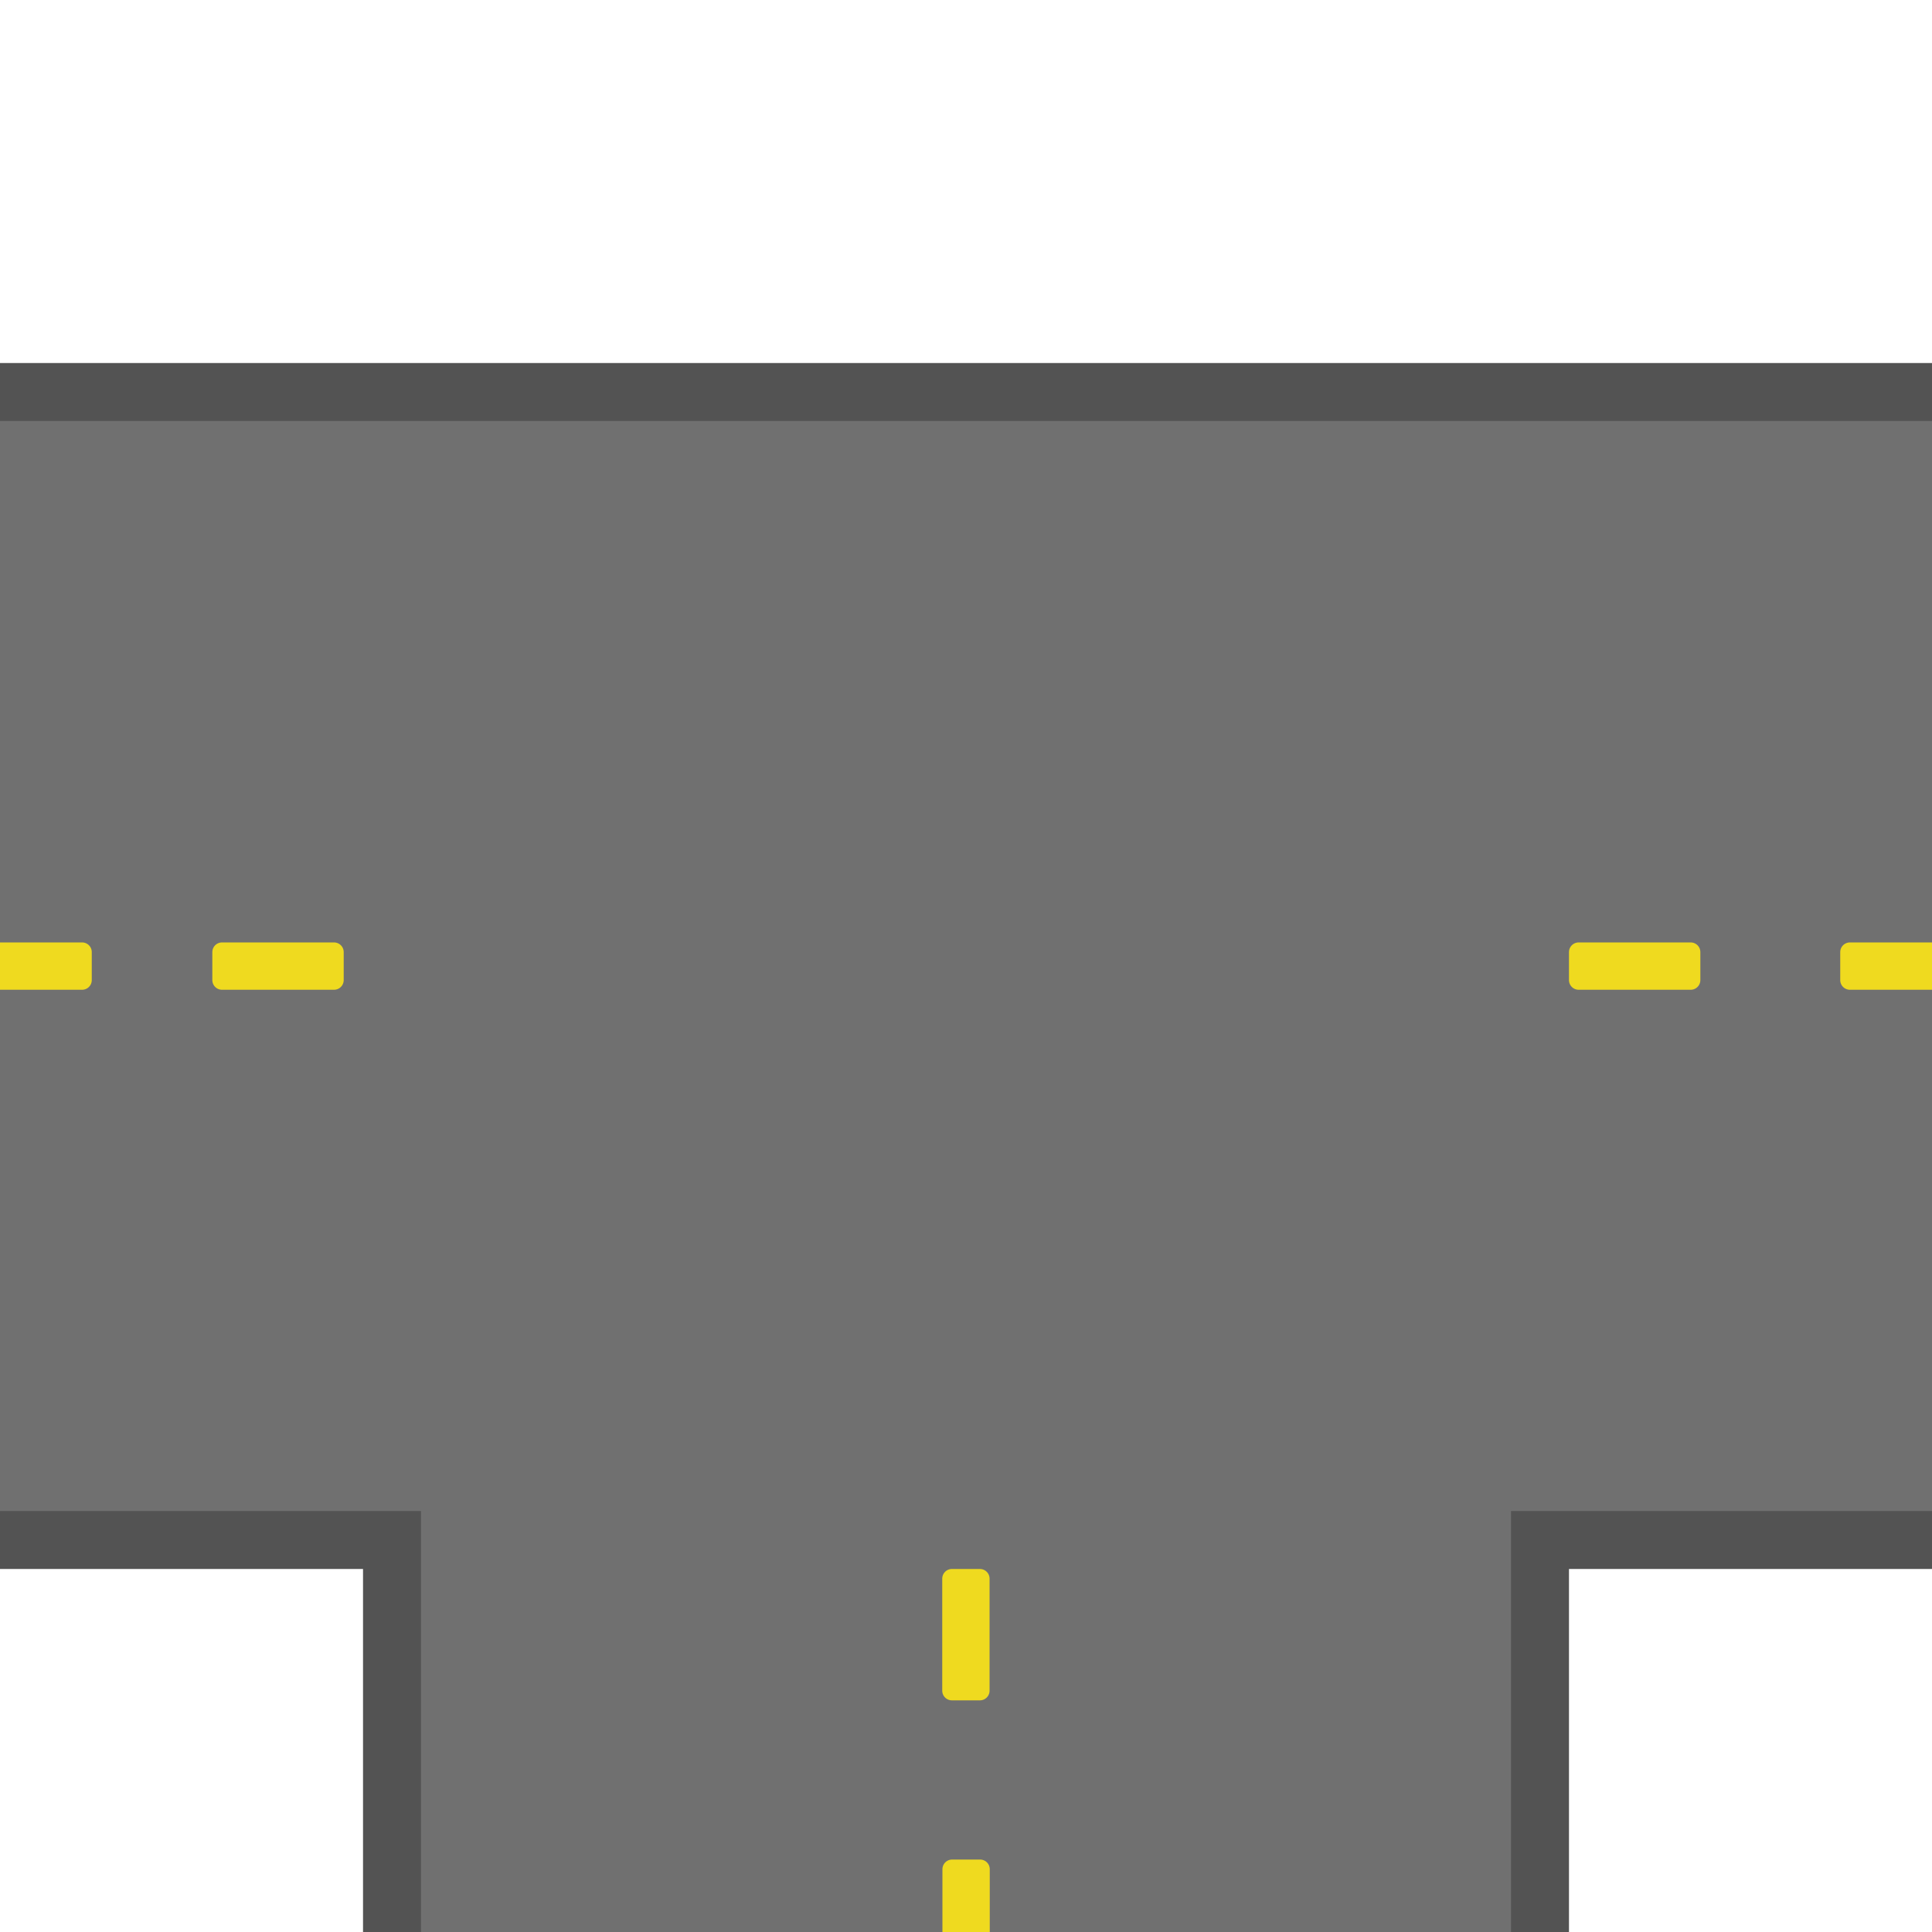
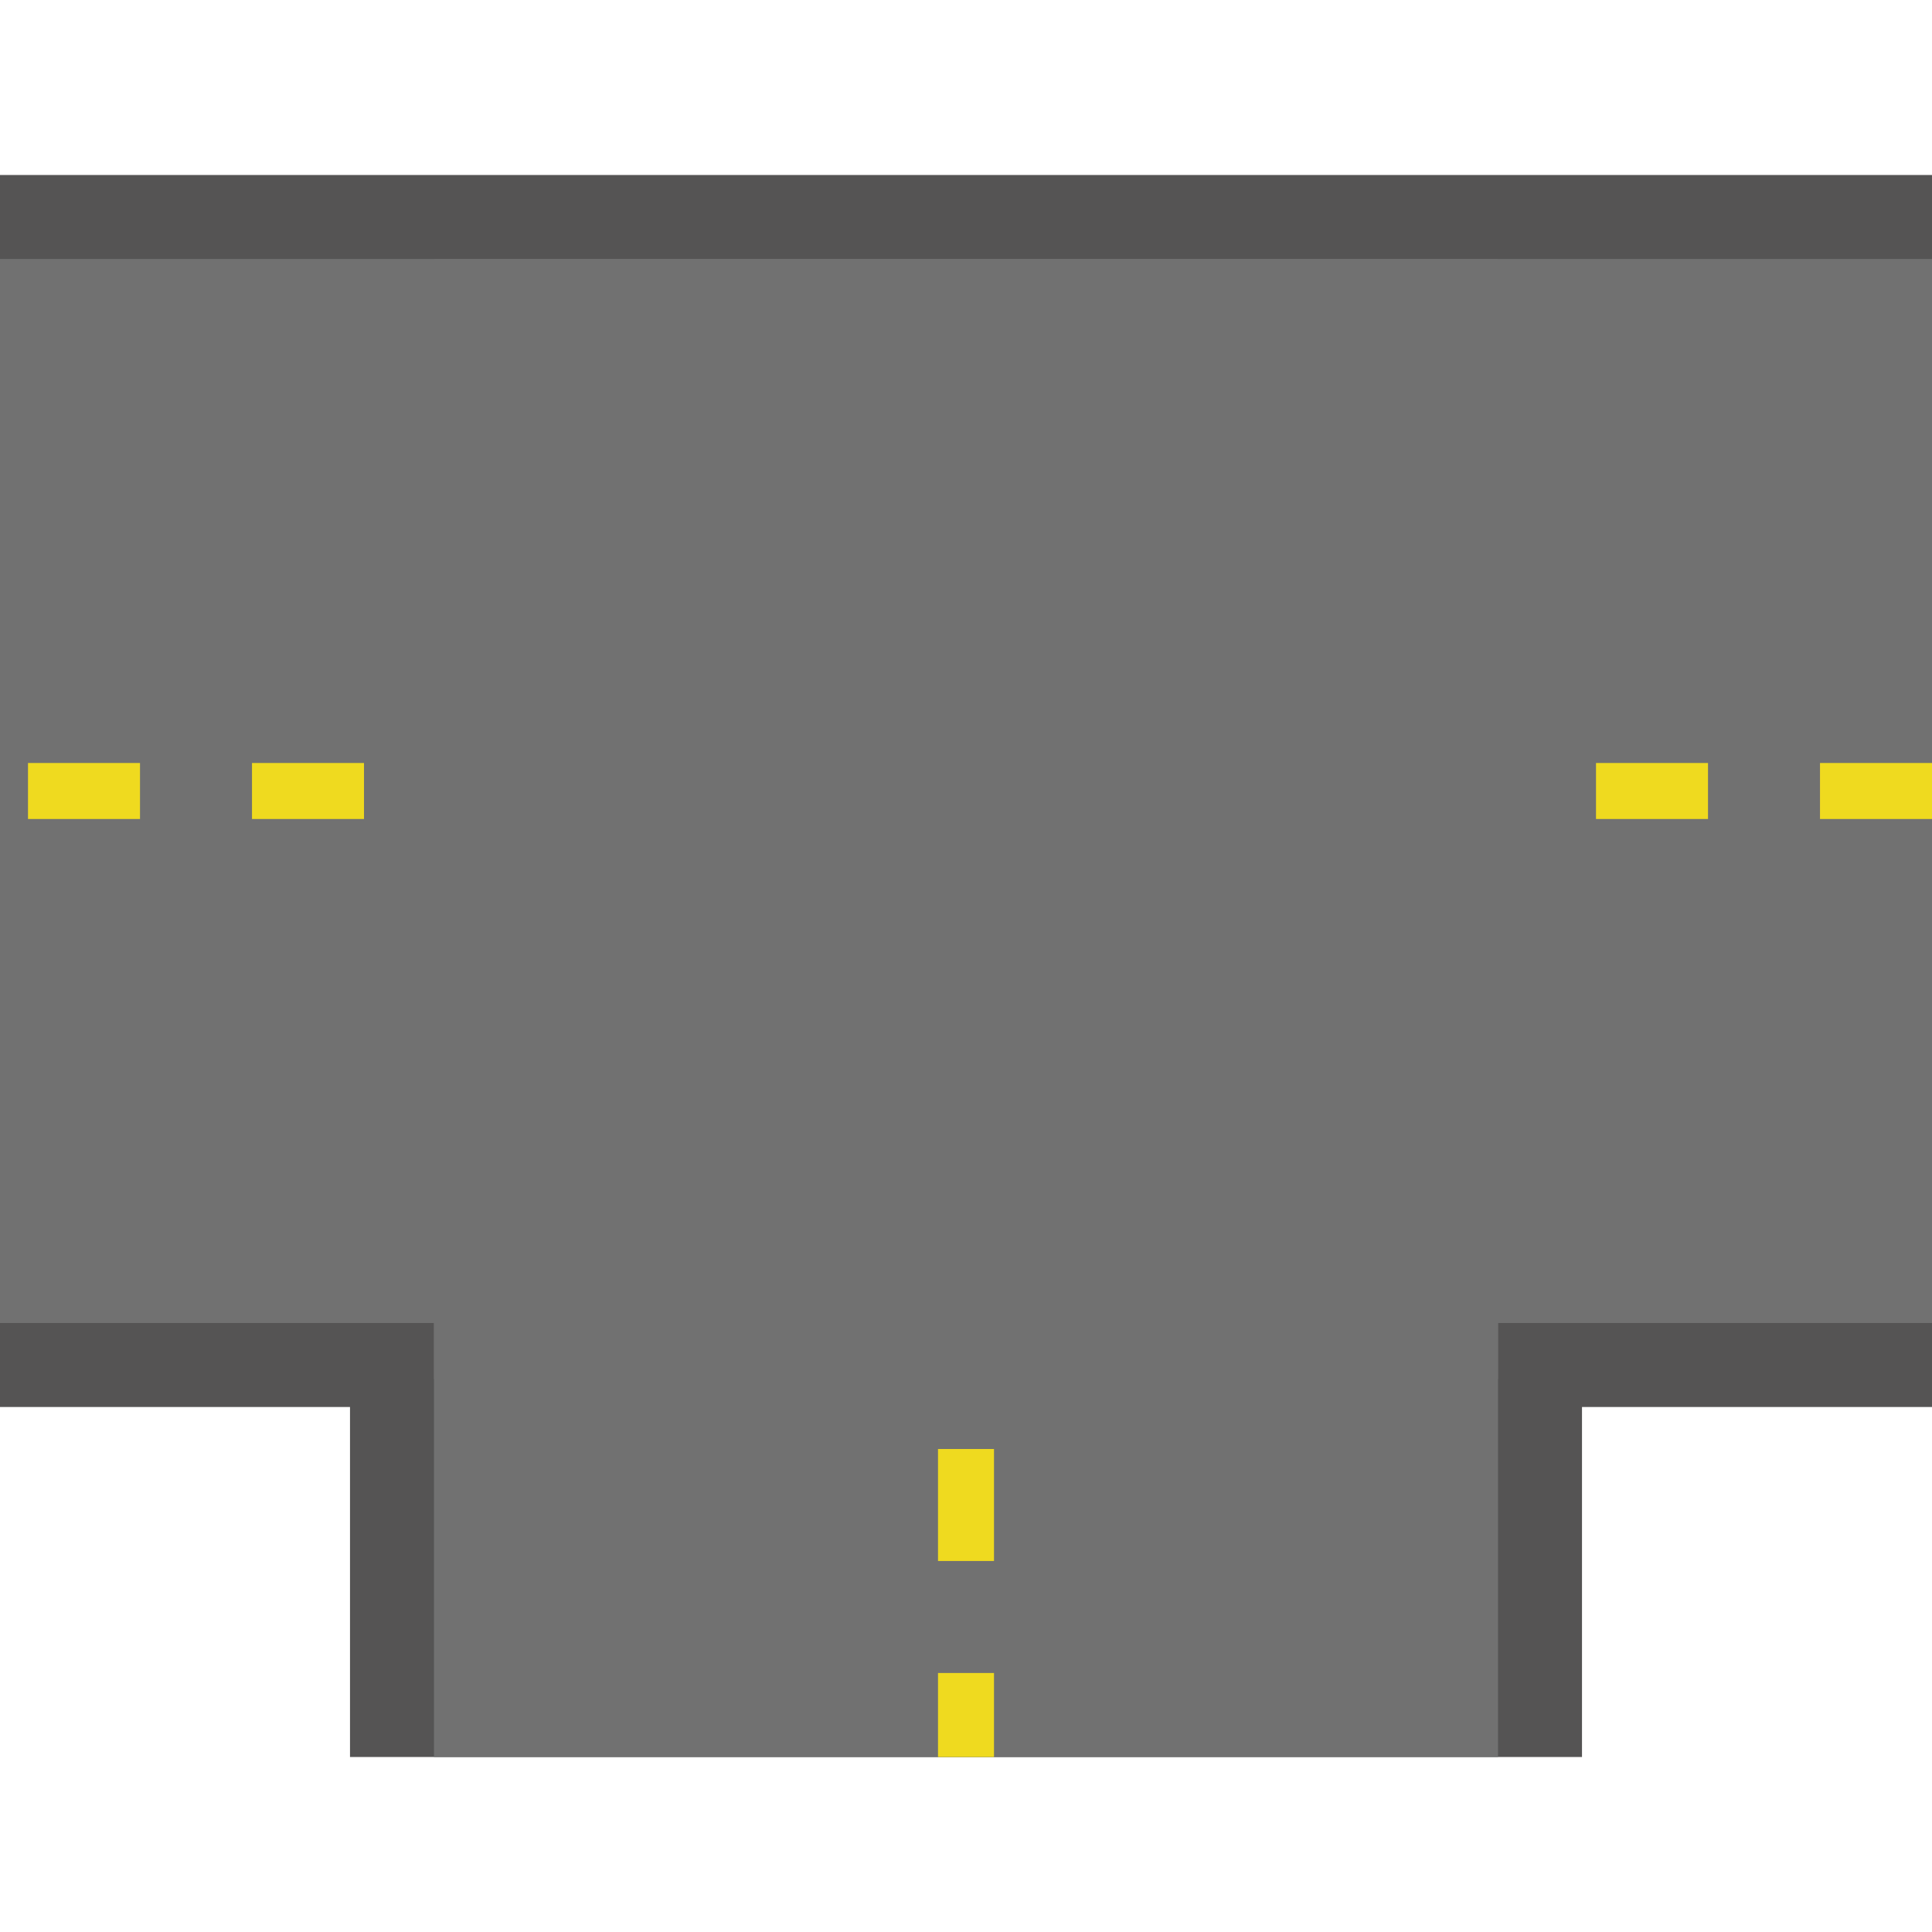
- <svg xmlns="http://www.w3.org/2000/svg" id="tiles" viewBox="0 0 100 100">
-   <defs>
-     <style>.cls-1,.cls-2{fill:none;}.cls-2{stroke:#535353;stroke-miterlimit:10;stroke-width:3px;}.cls-3{clip-path:url(#clippath);}.cls-4{fill:#707070;}.cls-5{fill:#efda1f;stroke:#efda1f;stroke-linejoin:round;}</style>
-     <clipPath id="clippath">
-       <rect id="mask" class="cls-1" width="100" height="100" />
-     </clipPath>
-   </defs>
-   <g id="t-cross">
-     <g class="cls-3">
-       <polygon id="street" class="cls-4" points="79.71 20.29 100 20.29 100 79.71 79.71 79.71 79.71 100 20.29 100 20.29 79.71 0 79.71 0 20.29 20.29 20.29 79.71 20.29" />
-       <polygon id="border" class="cls-2" points="79.71 20.29 110 20.29 110 79.71 79.71 79.71 79.71 110 20.29 110 20.29 79.71 -10 79.71 -10 20.29 20.29 20.29 79.71 20.29" />
-       <rect id="line" class="cls-5" x="-1.55" y="49.28" width="5.8" height="1.45" />
-       <rect id="line-2" class="cls-5" x="95.75" y="49.28" width="5.8" height="1.45" />
-       <rect id="line-3" class="cls-5" x="11.49" y="49.28" width="5.8" height="1.45" />
-       <rect id="line-4" class="cls-5" x="81.71" y="49.28" width="5.8" height="1.45" />
-       <rect id="line-5" class="cls-5" x="47.1" y="98.93" width="5.8" height="1.45" transform="translate(-49.65 149.65) rotate(-90)" />
-       <rect id="line-6" class="cls-5" x="47.1" y="83.88" width="5.8" height="1.45" transform="translate(-34.61 134.61) rotate(-90)" />
+ <svg xmlns="http://www.w3.org/2000/svg" width="100%" height="100%" viewBox="0 0 200 200" version="1.1" xml:space="preserve" style="fill-rule:evenodd;clip-rule:evenodd;stroke-linejoin:round;stroke-miterlimit:2;">
+   <g transform="matrix(2.89855,0,0,2.89855,100,100)">
+     <g id="tCrossing-crop.svg" transform="matrix(1,0,0,1,-34.5,-28.25)">
+       <rect x="12.5" y="2.5" width="44" height="54" style="fill:rgb(85,84,84);" />
+       <rect x="0" y="0" width="69" height="44" style="fill:rgb(85,84,84);" />
+       <rect x="15.5" y="3.5" width="38" height="53" style="fill:rgb(113,113,113);" />
+       <rect x="0" y="3" width="69" height="38" style="fill:rgb(113,113,113);" />
+       <g>
+         <path d="M35.5,56.5L33.5,56.5L33.5,53.5L35.5,53.5L35.5,56.5ZM35.5,49.5L33.5,49.5L33.5,45.5L35.5,45.5L35.5,49.5ZM35.5,41.5L33.5,41.5L33.5,37.5L35.5,37.5L35.5,41.5ZM35.5,33.5L33.5,33.5L33.5,29.5L35.5,29.5L35.5,33.5Z" style="fill:rgb(239,218,31);fill-rule:nonzero;" />
+         <path d="M1,23L1,21L5,21L5,23L1,23ZM9,23L9,21L13,21L13,23L9,23ZM17,23L17,21L21,21L21,23L17,23ZM25,23L25,21L29,21L29,23L25,23ZM33,23L33,21L37,21L37,23L33,23ZM41,23L41,21L45,21L45,23L41,23ZM49,23L49,21L53,21L53,23L49,23ZM57,23L57,21L61,21L61,23L57,23ZM65,23L65,21L69,21L69,23L65,23Z" style="fill:rgb(239,218,31);fill-rule:nonzero;" />
+       </g>
+       <rect x="15.5" y="3" width="38" height="40" style="fill:rgb(113,113,113);" />
    </g>
+     <g id="tCrossing-crop.svg1">
+         </g>
  </g>
</svg>
